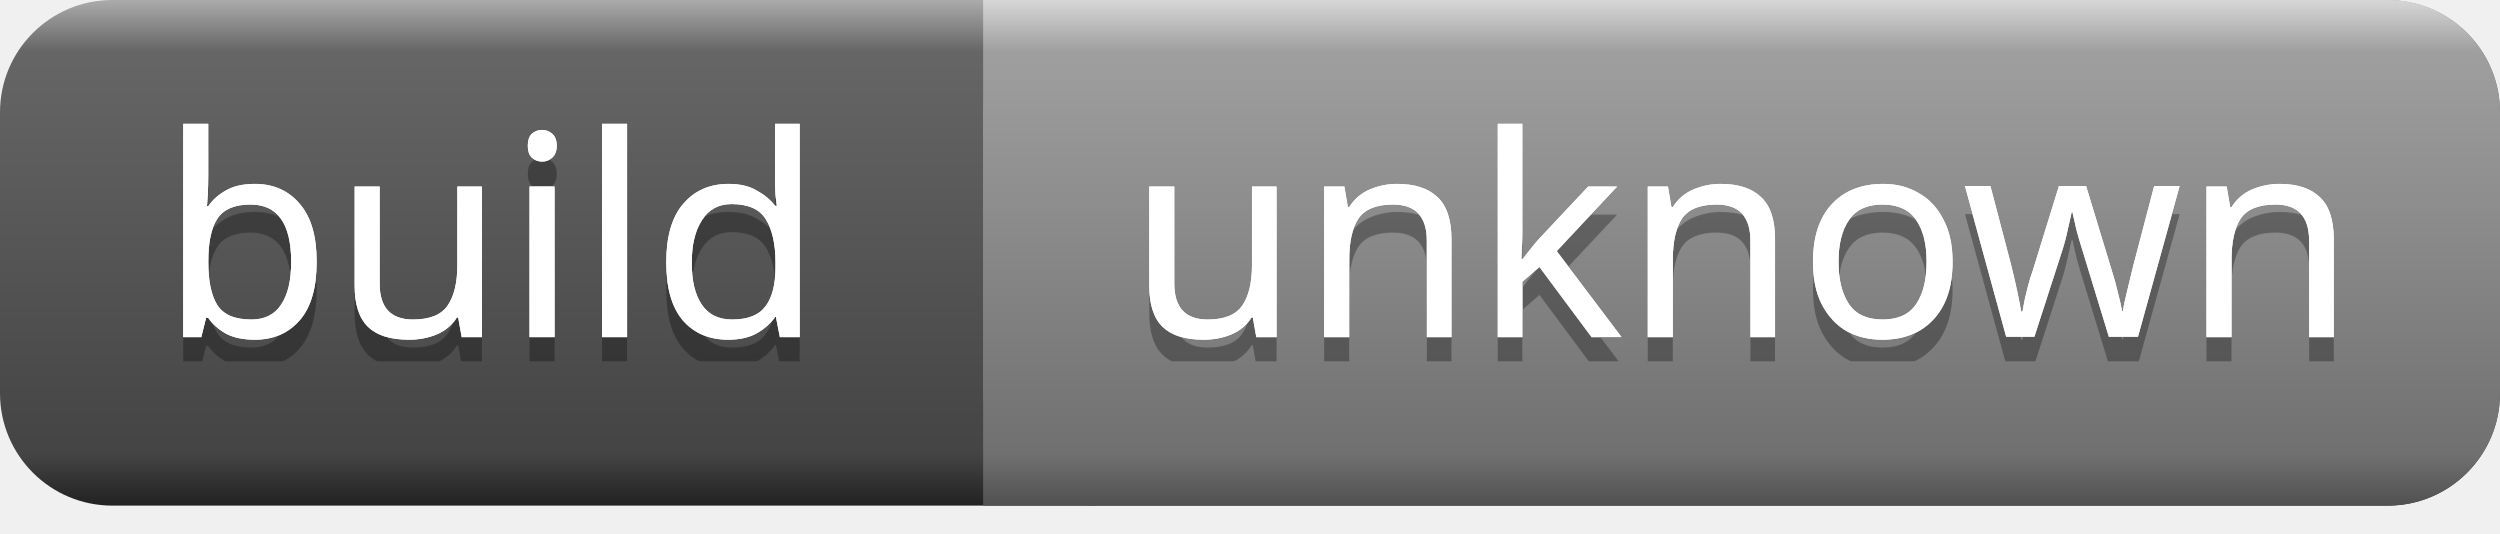
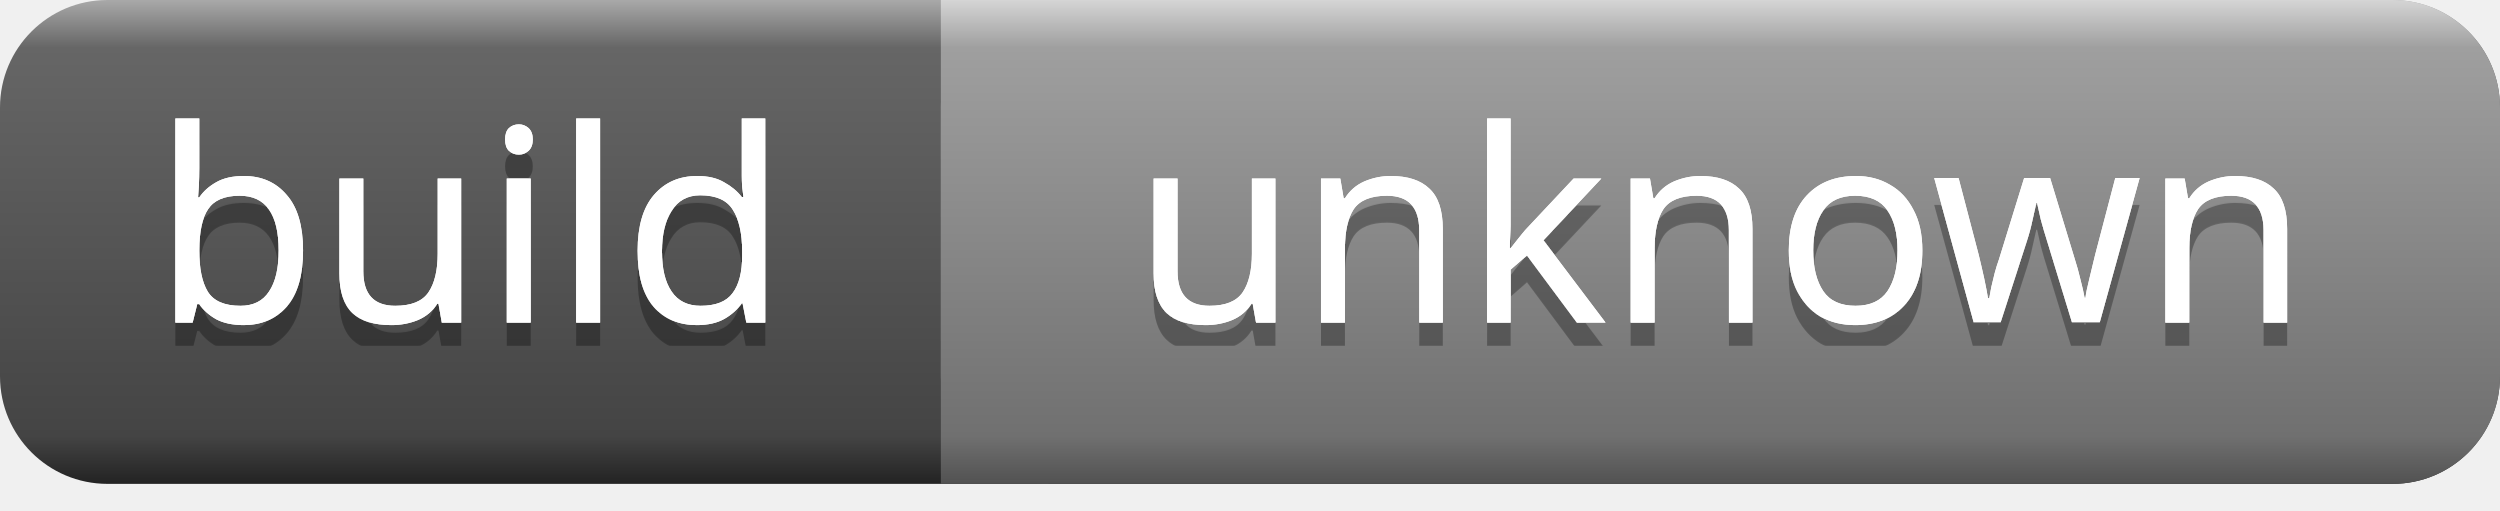
- <svg xmlns="http://www.w3.org/2000/svg" width="89" height="19">
+ <svg xmlns="http://www.w3.org/2000/svg" width="93" height="19">
  <linearGradient id="a" x2="0" y2="100%">
    <stop offset="0" stop-color="#aaa" />
    <stop offset=".1" stop-color="#666" />
    <stop offset=".9" stop-color="#444" />
    <stop offset="1" stop-color="#222" />
  </linearGradient>
  <linearGradient id="b" x2="0" y2="100%">
    <stop offset="0" stop-color="#d6d6d6" />
    <stop offset=".1" stop-color="#9f9f9f" />
    <stop offset=".9" stop-color="#707070" />
    <stop offset="1" stop-color="#515151" />
  </linearGradient>
  <filter id="c">
    <feOffset dy="1" in="SourceAlpha" />
    <feColorMatrix values="1 0 0 0 0 0 1 0 0 0 0 0 1 0 0 0 0 0 .3 0" />
    <feMerge>
      <feMergeNode />
      <feMergeNode in="SourceGraphic" />
      <feMergeNode in="SourceGraphic" />
    </feMerge>
  </filter>
-   <rect rx="4" width="89" height="18" fill="url(#a)" />
-   <rect rx="4" x="35" width="54" height="18" fill="url(#b)" />
+   <rect rx="4" width="93" height="18" fill="url(#a)" />
+   <rect rx="4" x="35" width="58" height="18" fill="url(#b)" />
  <rect x="35" width="4" height="18" fill="url(#b)" />
  <g fill="#fff" text-anchor="middle" font-family="Verdana, sans-serif" font-size="10">
    <text x="17.5" y="12" filter="url(#c)">build</text>
-     <text x="62" y="12" filter="url(#c)">unknown</text>
+     <text x="64" y="12" filter="url(#c)">unknown</text>
  </g>
</svg>
